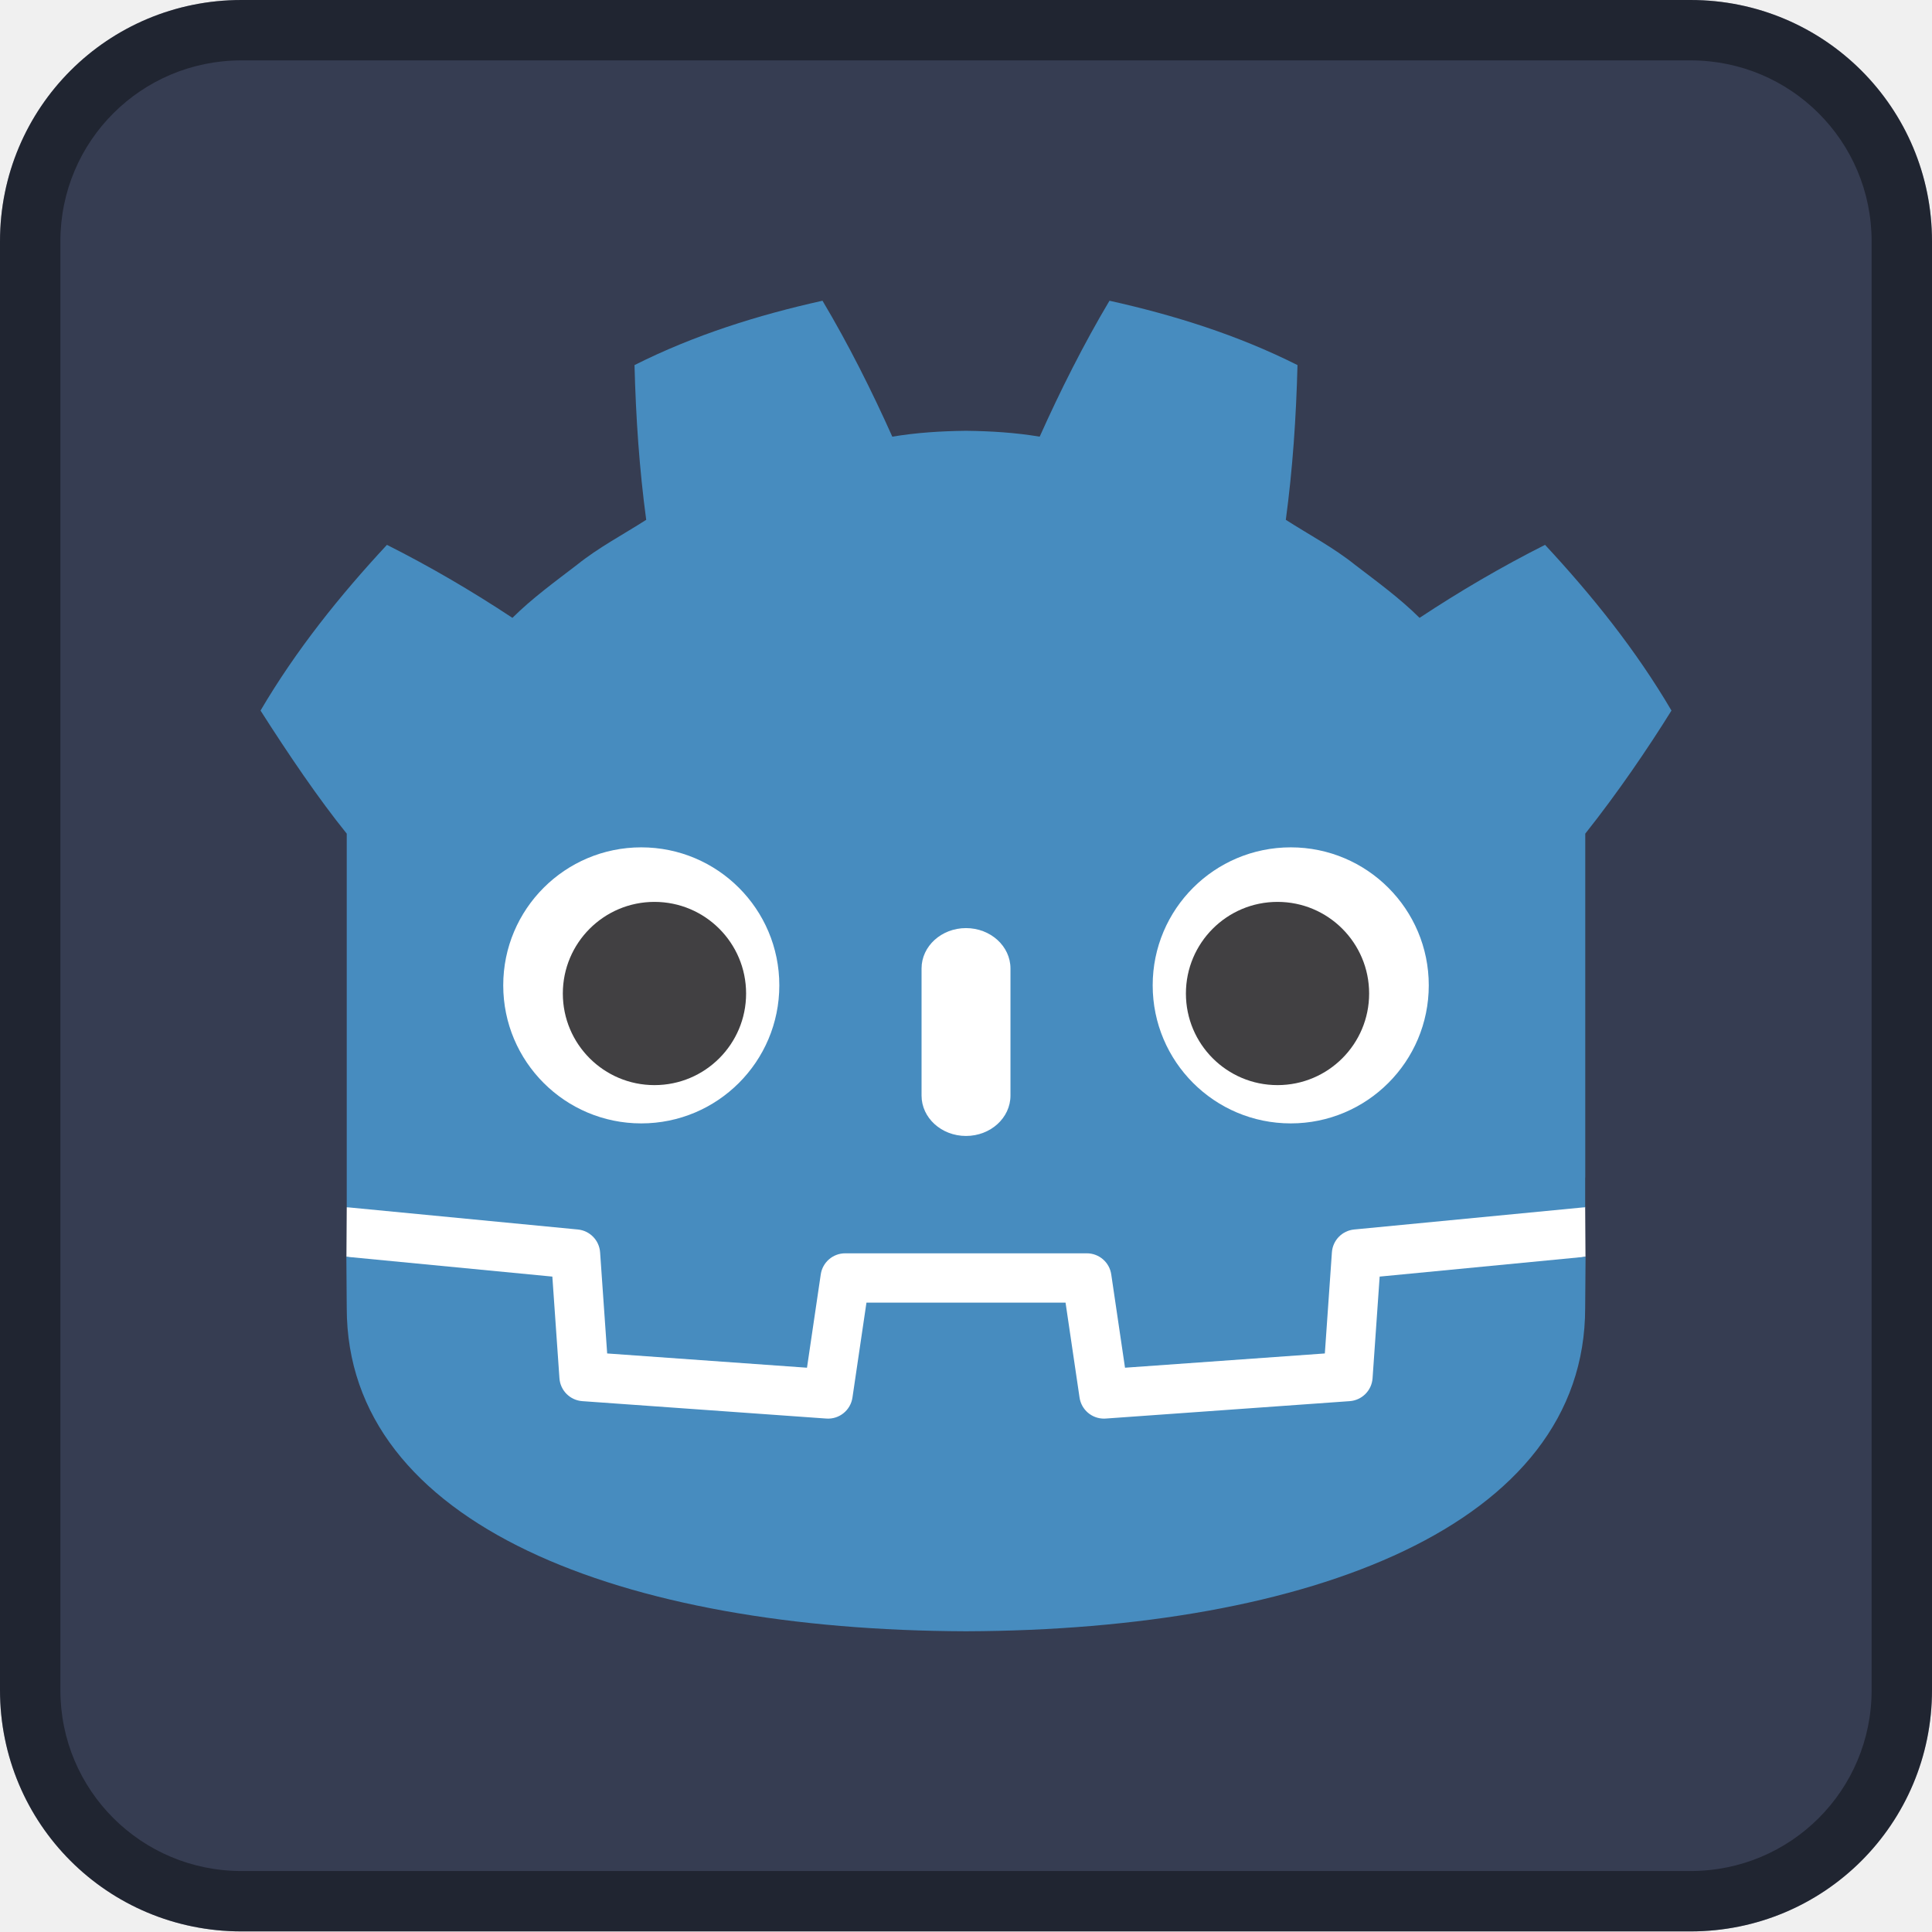
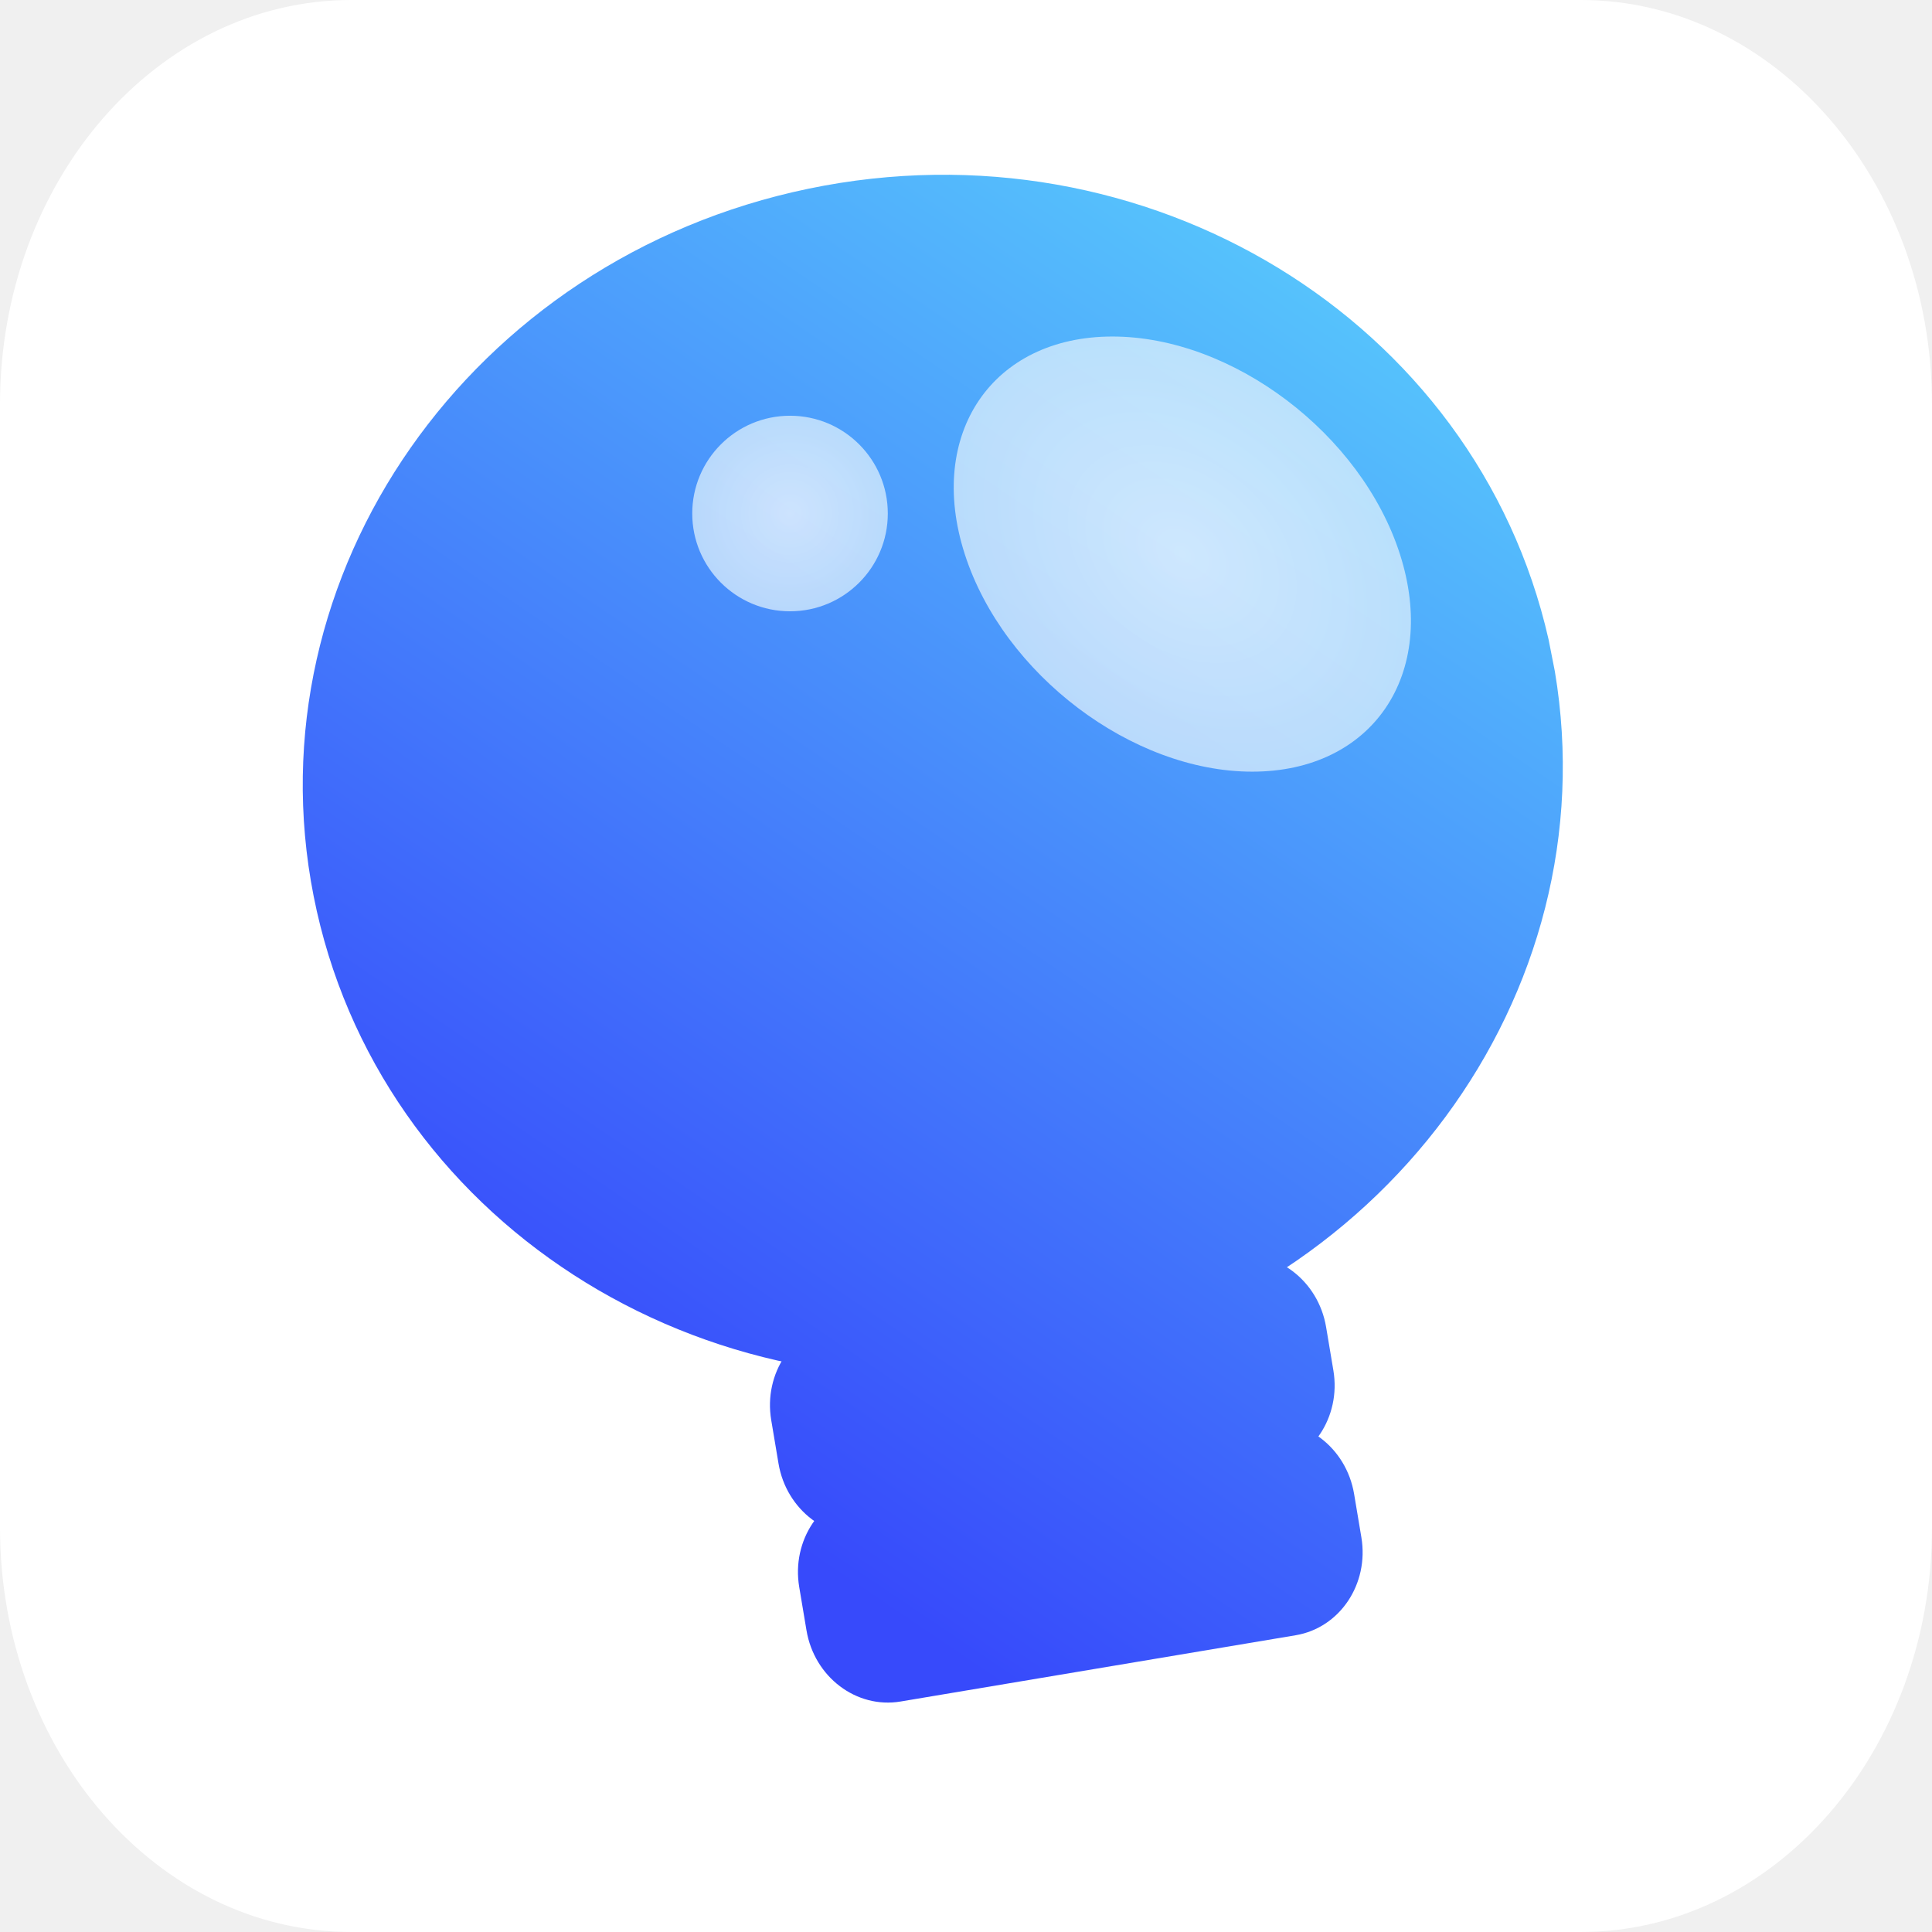
- <svg xmlns="http://www.w3.org/2000/svg" height="128" width="128">
-   <g transform="translate(32 32)">
-     <path d="m-16-32c-8.86 0-16 7.13-16 15.99v95.98c0 8.86 7.13 15.99 16 15.99h96c8.86 0 16-7.13 16-15.99v-95.98c0-8.85-7.14-15.99-16-15.99z" fill="#363d52" />
-     <path d="m-16-32c-8.86 0-16 7.13-16 15.99v95.98c0 8.86 7.13 15.99 16 15.99h96c8.86 0 16-7.13 16-15.99v-95.98c0-8.85-7.14-15.99-16-15.99zm0 4h96c6.64 0 12 5.35 12 11.99v95.98c0 6.64-5.35 11.99-12 11.99h-96c-6.64 0-12-5.35-12-11.99v-95.98c0-6.64 5.36-11.99 12-11.99z" fill-opacity=".4" />
-   </g>
-   <g stroke-width="9.927" transform="matrix(.1007308 0 0 .1007308 12.42592 2.256365)">
-     <path d="m0 0s-.325 1.994-.515 1.976l-36.182-3.491c-2.879-.278-5.115-2.574-5.317-5.459l-.994-14.247-27.992-1.997-1.904 12.912c-.424 2.872-2.932 5.037-5.835 5.037h-38.188c-2.902 0-5.41-2.165-5.834-5.037l-1.905-12.912-27.992 1.997-.994 14.247c-.202 2.886-2.438 5.182-5.317 5.46l-36.2 3.49c-.187.018-.324-1.978-.511-1.978l-.049-7.83 30.658-4.944 1.004-14.374c.203-2.91 2.551-5.263 5.463-5.472l38.551-2.75c.146-.01.29-.016.434-.016 2.897 0 5.401 2.166 5.825 5.038l1.959 13.286h28.005l1.959-13.286c.423-2.871 2.93-5.037 5.831-5.037.142 0 .284.005.423.015l38.556 2.75c2.911.209 5.26 2.562 5.463 5.472l1.003 14.374 30.645 4.966z" fill="#fff" transform="matrix(4.162611 0 0 -4.162611 919.2406 771.6719)" />
-     <path d="m0 0v-47.514-6.035-5.492c.108-.001.216-.005.323-.015l36.196-3.49c1.896-.183 3.382-1.709 3.514-3.609l1.116-15.978 31.574-2.253 2.175 14.747c.282 1.912 1.922 3.329 3.856 3.329h38.188c1.933 0 3.573-1.417 3.855-3.329l2.175-14.747 31.575 2.253 1.115 15.978c.133 1.9 1.618 3.425 3.514 3.609l36.182 3.49c.107.01.214.014.322.015v4.711l.015.005v54.325c5.097 6.416 9.923 13.494 13.621 19.449-5.651 9.62-12.575 18.217-19.976 26.182-6.864-3.455-13.531-7.369-19.828-11.534-3.151 3.132-6.7 5.694-10.186 8.372-3.425 2.751-7.285 4.768-10.946 7.118 1.09 8.117 1.629 16.108 1.846 24.448-9.446 4.754-19.519 7.906-29.708 10.17-4.068-6.837-7.788-14.241-11.028-21.479-3.842.642-7.702.88-11.567.926v.006c-.027 0-.052-.006-.075-.006-.024 0-.049.006-.073.006v-.006c-3.872-.046-7.729-.284-11.572-.926-3.238 7.238-6.956 14.642-11.03 21.479-10.184-2.264-20.258-5.416-29.703-10.17.216-8.34.755-16.331 1.848-24.448-3.668-2.35-7.523-4.367-10.949-7.118-3.481-2.678-7.036-5.24-10.188-8.372-6.297 4.165-12.962 8.079-19.828 11.534-7.401-7.965-14.321-16.562-19.974-26.182 4.443-6.974 9.208-13.983 13.621-19.449z" fill="#478cbf" transform="matrix(4.162611 0 0 -4.162611 104.6989 525.907)" />
-     <path d="m0 0-1.121-16.063c-.135-1.936-1.675-3.477-3.611-3.616l-38.555-2.751c-.094-.007-.188-.01-.281-.01-1.916 0-3.569 1.406-3.852 3.33l-2.211 14.994h-31.459l-2.211-14.994c-.297-2.018-2.101-3.469-4.133-3.32l-38.555 2.751c-1.936.139-3.476 1.68-3.611 3.616l-1.121 16.063-32.547 3.138c.015-3.498.06-7.33.06-8.093 0-34.374 43.605-50.896 97.781-51.086h.066.067c54.176.19 97.766 16.712 97.766 51.086 0 .777.047 4.593.063 8.093z" fill="#478cbf" transform="matrix(4.162611 0 0 -4.162611 784.0714 817.2428)" />
-     <path d="m0 0c0-12.052-9.765-21.815-21.813-21.815-12.042 0-21.81 9.763-21.81 21.815 0 12.044 9.768 21.802 21.81 21.802 12.048 0 21.813-9.758 21.813-21.802" fill="#fff" transform="matrix(4.162611 0 0 -4.162611 389.2148 625.671)" />
-     <path d="m0 0c0-7.994-6.479-14.473-14.479-14.473-7.996 0-14.479 6.479-14.479 14.473s6.483 14.479 14.479 14.479c8 0 14.479-6.485 14.479-14.479" fill="#414042" transform="matrix(4.162611 0 0 -4.162611 367.3669 631.0568)" />
-     <path d="m0 0c-3.878 0-7.021 2.858-7.021 6.381v20.081c0 3.52 3.143 6.381 7.021 6.381s7.028-2.861 7.028-6.381v-20.081c0-3.523-3.15-6.381-7.028-6.381" fill="#fff" transform="matrix(4.162611 0 0 -4.162611 511.9934 724.7395)" />
-     <path d="m0 0c0-12.052 9.765-21.815 21.815-21.815 12.041 0 21.808 9.763 21.808 21.815 0 12.044-9.767 21.802-21.808 21.802-12.05 0-21.815-9.758-21.815-21.802" fill="#fff" transform="matrix(4.162611 0 0 -4.162611 634.7871 625.671)" />
-     <path d="m0 0c0-7.994 6.477-14.473 14.471-14.473 8.002 0 14.479 6.479 14.479 14.473s-6.477 14.479-14.479 14.479c-7.994 0-14.471-6.485-14.471-14.479" fill="#414042" transform="matrix(4.162611 0 0 -4.162611 656.6406 631.0568)" />
+ <svg xmlns="http://www.w3.org/2000/svg" xmlns:xlink="http://www.w3.org/1999/xlink" width="78.639mm" height="78.639mm" viewBox="0 0 78.639 78.639" version="1.1" id="svg5">
+   <defs id="defs2">
+     <linearGradient id="linearGradient17617">
+       <stop style="stop-color:#f7fcff;stop-opacity:1;" offset="0" id="stop17613" />
+       <stop style="stop-color:#dceffd;stop-opacity:1;" offset="1" id="stop17615" />
+     </linearGradient>
+     <linearGradient id="linearGradient12662">
+       <stop style="stop-color:#5ee2fc;stop-opacity:1;" offset="0" id="stop12658" />
+       <stop style="stop-color:#374afb;stop-opacity:1;" offset="1" id="stop12660" />
+     </linearGradient>
+     <linearGradient xlink:href="#linearGradient12662" id="linearGradient17604" gradientUnits="userSpaceOnUse" x1="59.327" y1="92.644" x2="12.056" y2="142.363" />
+     <linearGradient xlink:href="#linearGradient12662" id="linearGradient17606" gradientUnits="userSpaceOnUse" x1="59.327" y1="92.644" x2="12.056" y2="142.363" />
+     <linearGradient xlink:href="#linearGradient12662" id="linearGradient17608" gradientUnits="userSpaceOnUse" x1="59.327" y1="92.644" x2="12.056" y2="142.363" />
+     <radialGradient xlink:href="#linearGradient17617" id="radialGradient17619" cx="49.466" cy="95.643" fx="49.466" fy="95.643" r="8.856" gradientUnits="userSpaceOnUse" gradientTransform="matrix(1,0,0,1.050389,-30.12187,2.064475)" />
+     <radialGradient xlink:href="#linearGradient17617" id="radialGradient18934" gradientUnits="userSpaceOnUse" cx="49.466" cy="95.643" fx="49.466" fy="95.643" r="8.856" gradientTransform="matrix(0.4494669,0,0,0.4494669,12.51707,52.96797)" />
+   </defs>
+   <g id="layer1" transform="translate(-2.594277,-75.05513)">
+     <rect style="fill:#ffffff;fill-opacity:1;stroke-width:5;stroke-linecap:round;stroke-linejoin:round" id="rect305" width="78.639" height="78.639" x="2.594" y="75.055" rx="14.3" ry="16.458" />
+     <path style="fill:url(#linearGradient17604);fill-opacity:1;stroke:none;stroke-width:0.529;stroke-linecap:round;stroke-linejoin:round" id="path234" d="M 48.04,111.871 A 25.674,24.422 0 0 1 22.713,136.291 25.674,24.422 0 0 1 -3.299,112.53 25.674,24.422 0 0 1 21.326,87.469 25.674,24.422 0 0 1 48.003,110.553" transform="rotate(-9.520849)" />
+     <rect style="fill:url(#linearGradient17606);fill-opacity:1;stroke:none;stroke-width:0.529;stroke-linecap:round;stroke-linejoin:round" id="rect10855" width="22.901" height="8.767" x="11.542" y="133.162" rx="3.297" ry="3.489" transform="rotate(-9.520849)" />
+     <rect style="fill:url(#linearGradient17608);fill-opacity:1;stroke:none;stroke-width:0.529;stroke-linecap:round;stroke-linejoin:round" id="rect11014" width="22.901" height="8.767" x="11.542" y="140.05" rx="3.297" ry="3.489" transform="rotate(-9.520849)" />
+     <ellipse style="opacity:0.751;fill:url(#radialGradient17619);fill-opacity:1;stroke:none;stroke-width:5.124;stroke-linecap:round;stroke-linejoin:round;stroke-dasharray:none;stroke-opacity:1" id="ellipse13384" cy="102.527" cx="19.345" rx="8.856" ry="9.302" transform="matrix(1,0,0.3060092,0.9520286,0,0)" />
+     <circle style="opacity:0.751;fill:url(#radialGradient18934);fill-opacity:1;stroke:none;stroke-width:2.247;stroke-linecap:round;stroke-linejoin:round;stroke-dasharray:none;stroke-opacity:1" id="circle18932" cy="95.957" cx="34.751" r="3.98" />
  </g>
</svg>
